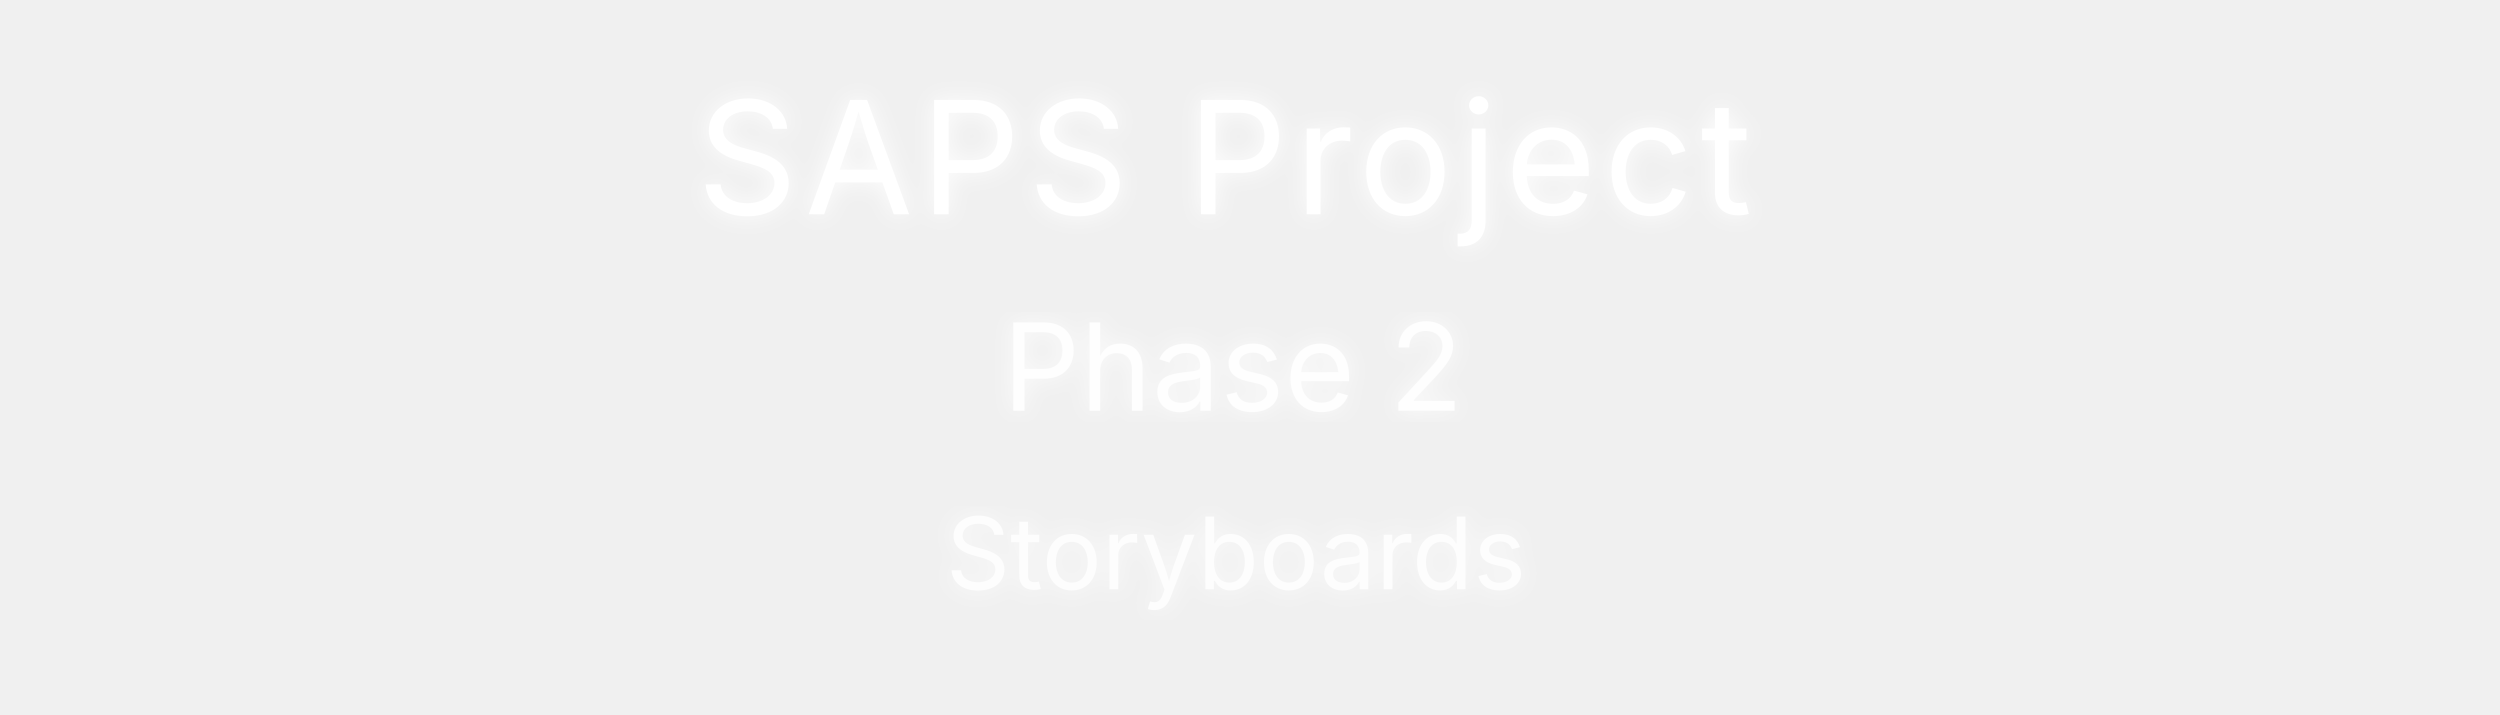
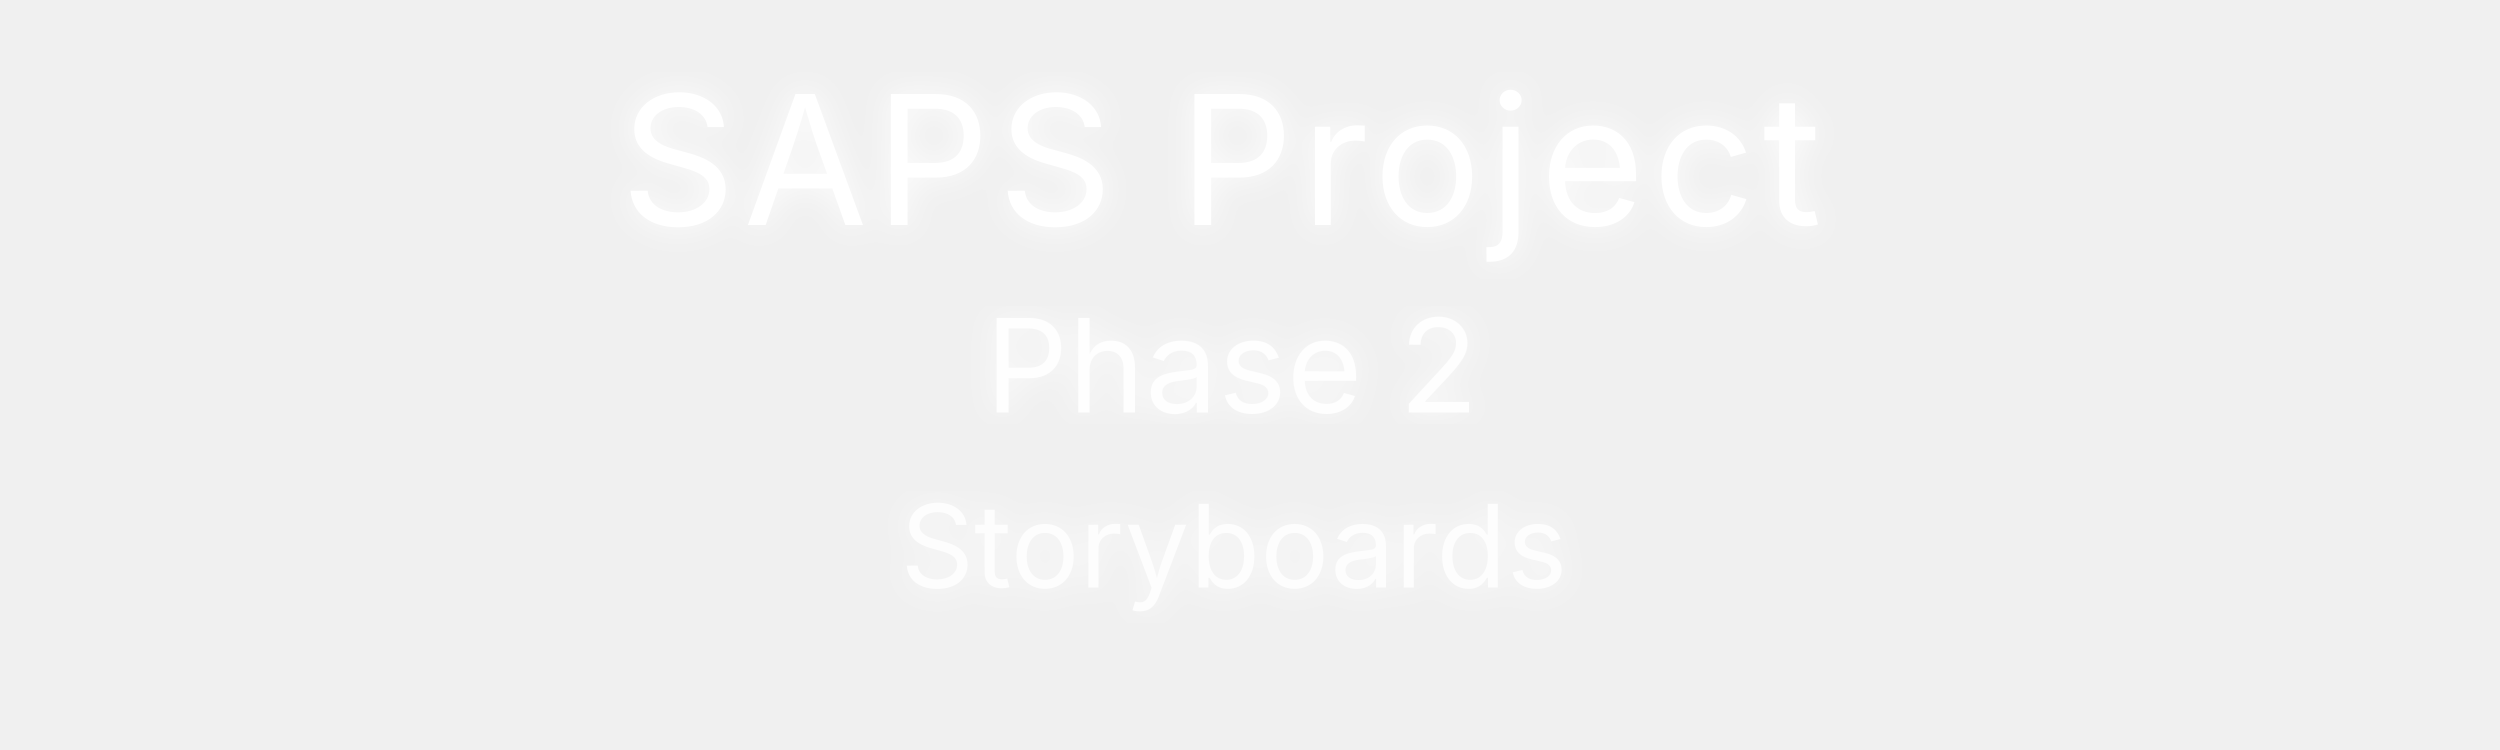
- <svg xmlns="http://www.w3.org/2000/svg" width="700" height="200" viewBox="0 0 700 200">
+ <svg xmlns="http://www.w3.org/2000/svg" width="1000" height="300" viewBox="0 0 1000 300">
  <defs>
    <filter id="pulseGlow">
-       <feGaussianBlur stdDeviation="3" result="blur" />
+       <feGaussianBlur stdDeviation="6" result="blur" />
      <feMerge>
        <feMergeNode in="blur" />
        <feMergeNode in="SourceGraphic" />
      </feMerge>
    </filter>
  </defs>
-   <text x="50%" y="60" text-anchor="middle" font-family="Inter, Arial" font-size="44" fill="white" letter-spacing="2" filter="url(#pulseGlow)">
+   <text x="50%" y="90" text-anchor="middle" font-family="Inter, Arial" font-size="72" fill="white" letter-spacing="3" filter="url(#pulseGlow)">
    SAPS Project
    <animate attributeName="opacity" values="0.6;1;0.6" dur="2.4s" repeatCount="indefinite" />
  </text>
-   <text x="50%" y="115" text-anchor="middle" font-family="Inter, Arial" font-size="34" fill="white" opacity="0.9" filter="url(#pulseGlow)">
+   <text x="50%" y="165" text-anchor="middle" font-family="Inter, Arial" font-size="52" fill="white" opacity="0.9" filter="url(#pulseGlow)">
    Phase 2
    <animate attributeName="opacity" values="0.5;1;0.5" dur="2.4s" begin="0.3s" repeatCount="indefinite" />
  </text>
-   <text x="50%" y="165" text-anchor="middle" font-family="Inter, Arial" font-size="28" fill="white" opacity="0.85" filter="url(#pulseGlow)">
+   <text x="50%" y="235" text-anchor="middle" font-family="Inter, Arial" font-size="46" fill="white" opacity="0.85" filter="url(#pulseGlow)">
    Storyboards
    <animate attributeName="opacity" values="0.4;1;0.4" dur="2.4s" begin="0.6s" repeatCount="indefinite" />
  </text>
</svg>
